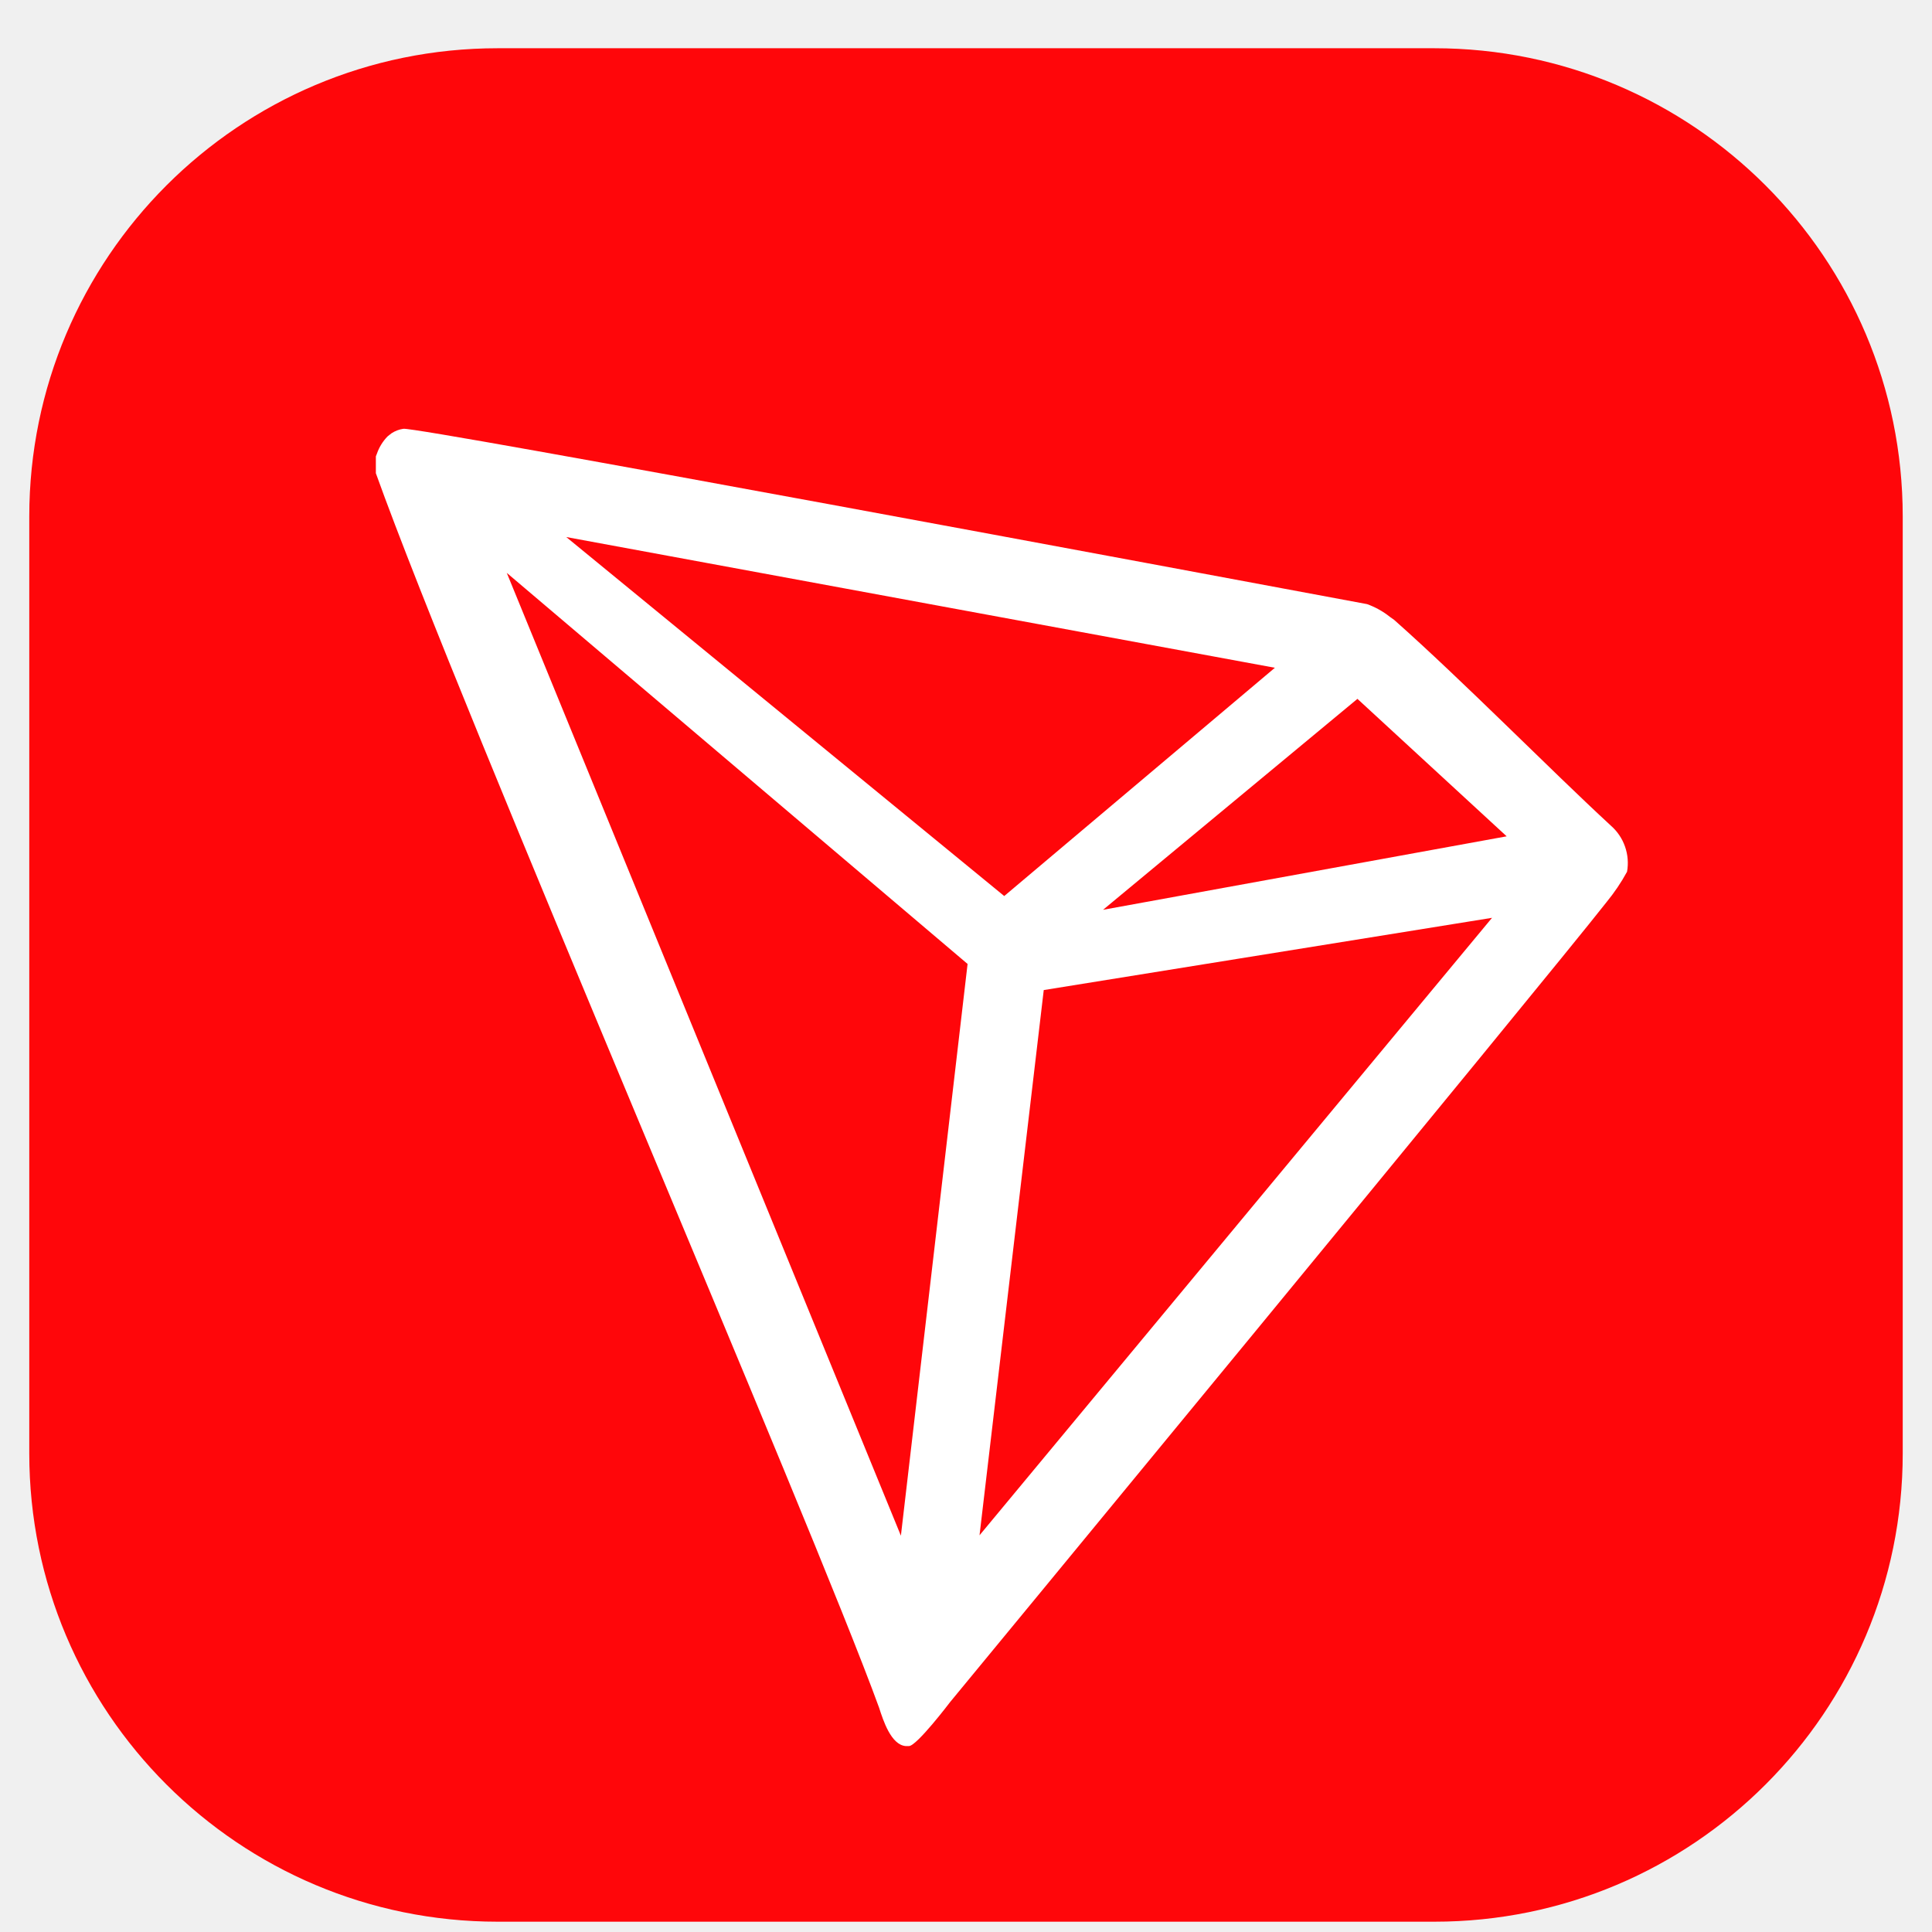
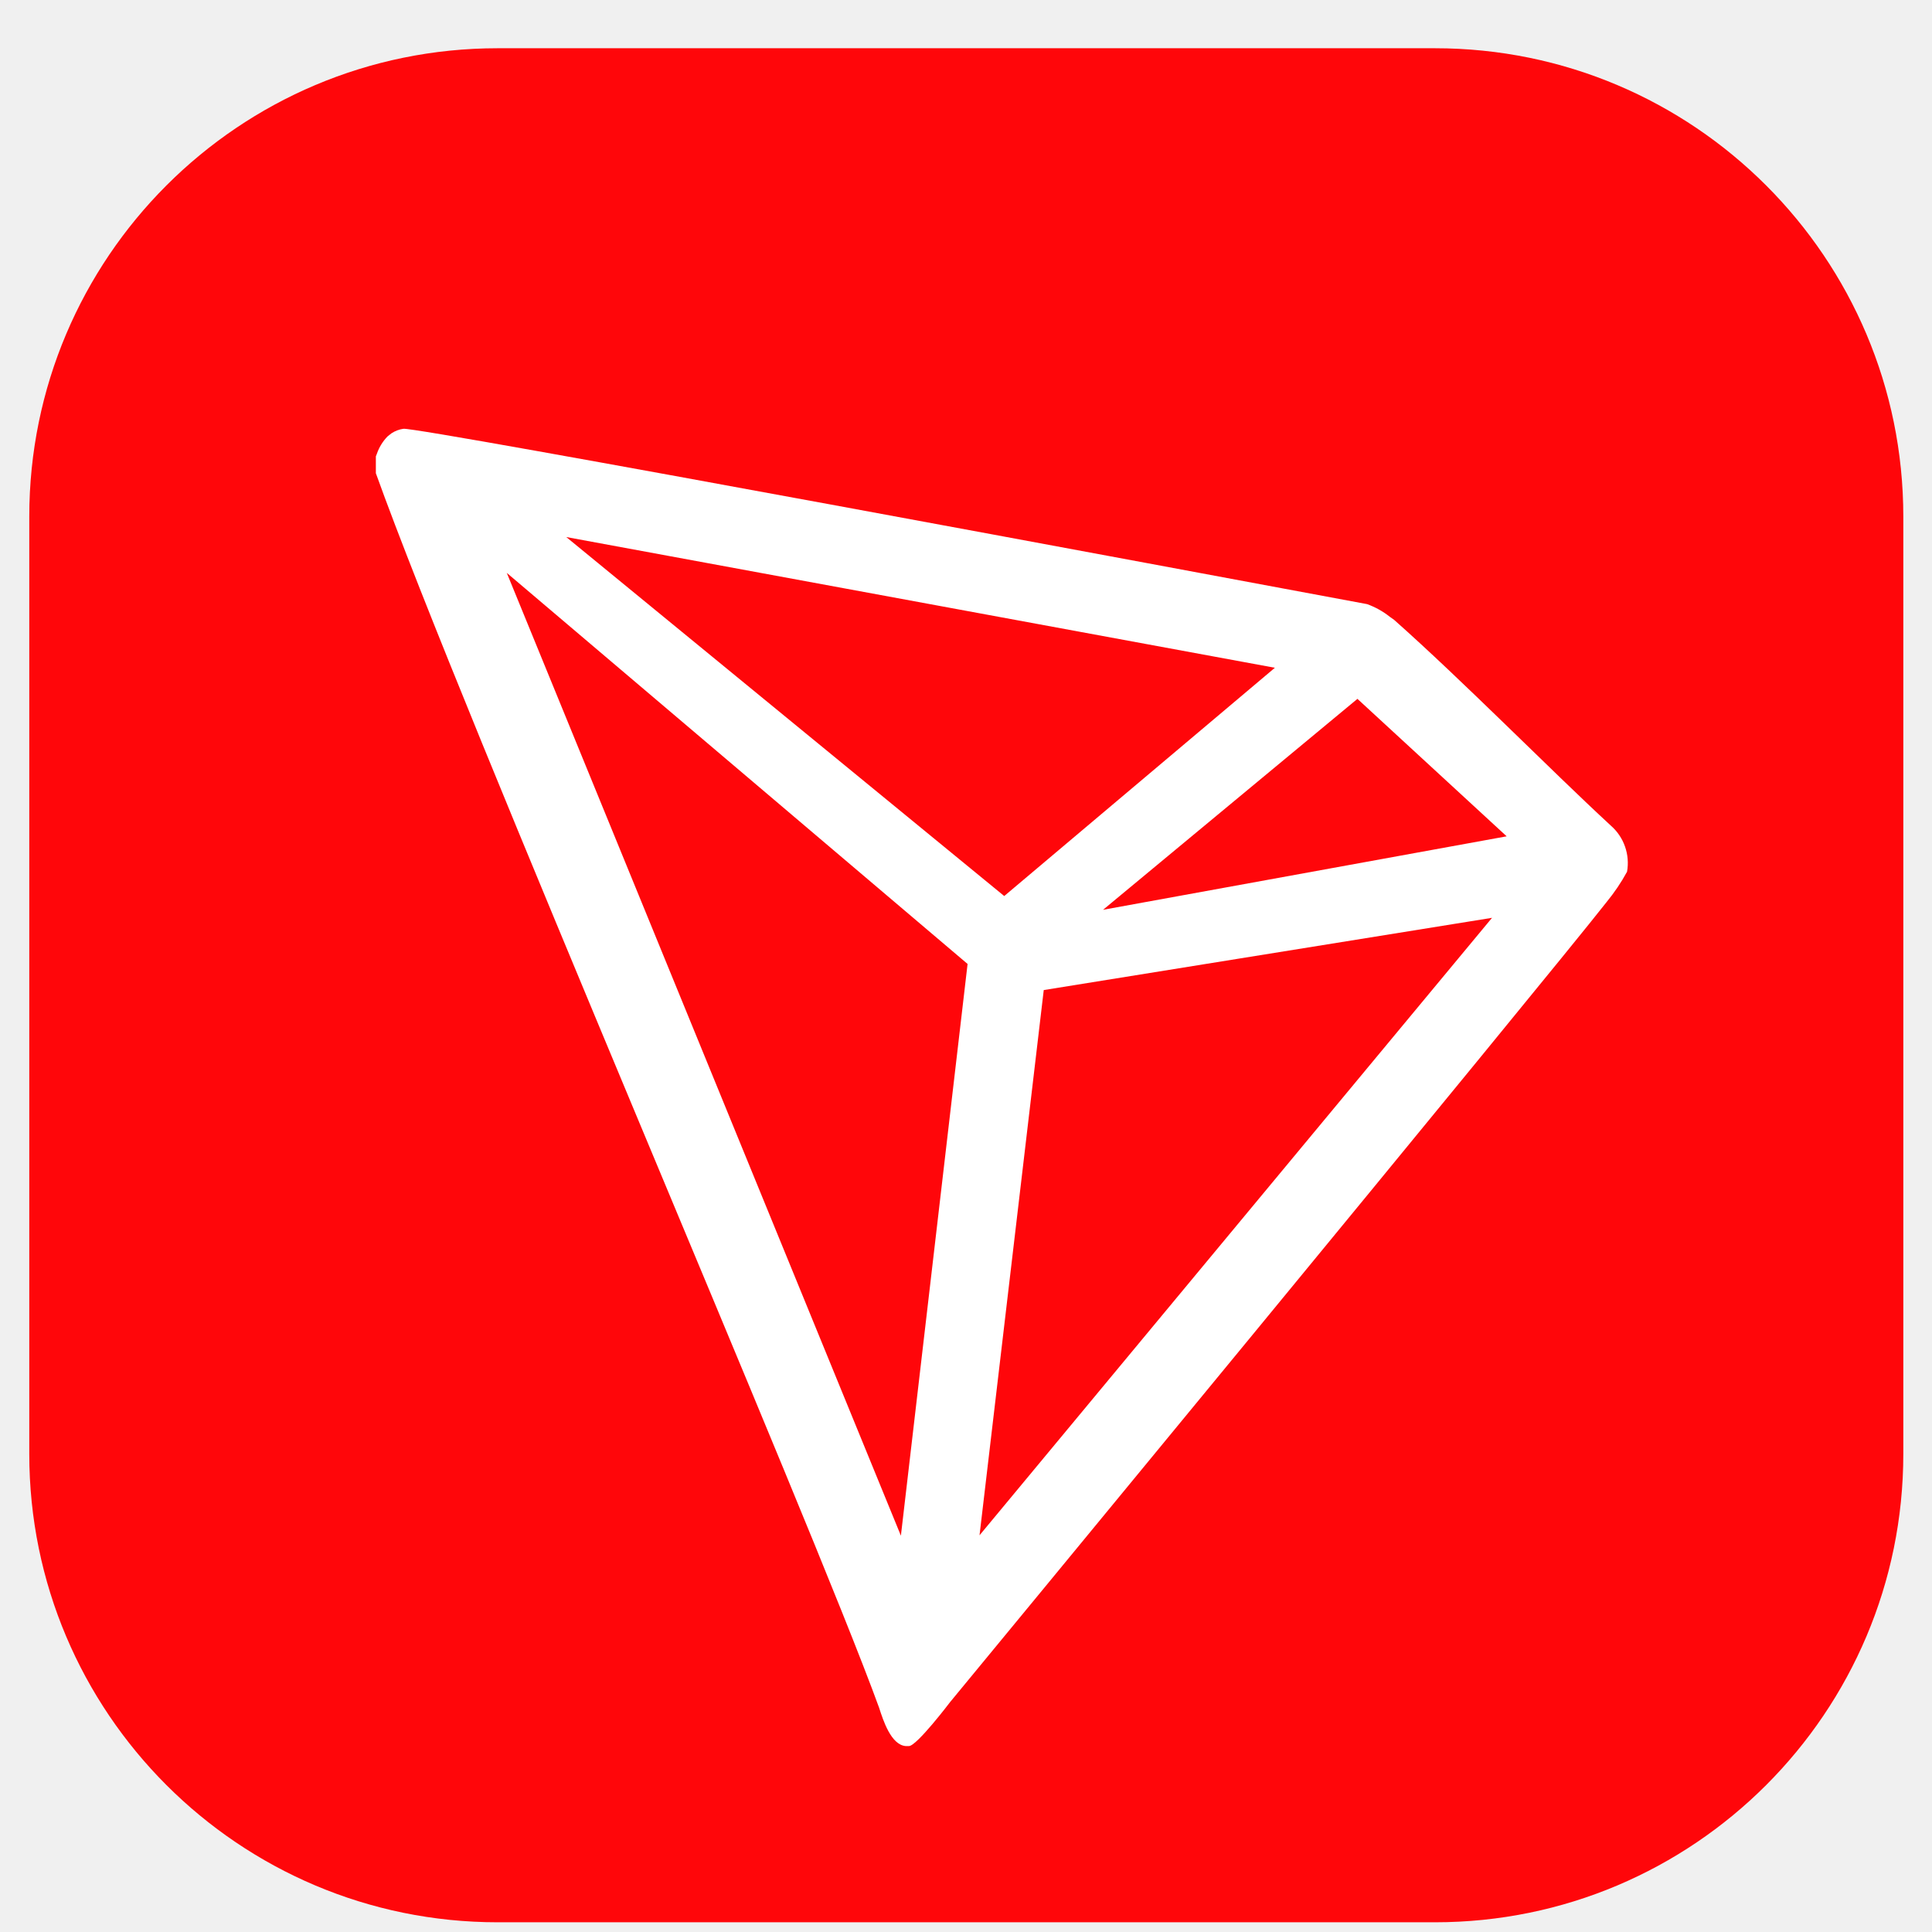
- <svg xmlns="http://www.w3.org/2000/svg" width="33" height="33" viewBox="0 0 33 33" fill="none">
-   <rect x="0.5" y="0.824" width="32" height="32" rx="8" fill="#FF060A" />
+ <svg xmlns="http://www.w3.org/2000/svg" width="100%" height="100%" viewBox="0 0 33 33" fill="none">
+   <rect x="0.5" y="0.824" width="97%" height="97%" rx="8" fill="#FF060A" />
  <path d="M27.514 14.102C26.459 13.128 25 11.641 23.812 10.587L23.741 10.537C23.624 10.443 23.492 10.37 23.351 10.319C20.486 9.785 7.151 7.292 6.891 7.324C6.818 7.334 6.748 7.361 6.687 7.401L6.62 7.454C6.538 7.538 6.476 7.639 6.438 7.749L6.42 7.795V8.045V8.083C7.921 12.264 13.848 25.957 15.016 29.17C15.086 29.388 15.22 29.803 15.469 29.824H15.525C15.659 29.824 16.229 29.072 16.229 29.072C16.229 29.072 26.41 16.725 27.44 15.41C27.573 15.248 27.691 15.074 27.791 14.89C27.817 14.746 27.805 14.597 27.756 14.459C27.708 14.321 27.624 14.198 27.514 14.102ZM18.841 15.54L23.186 11.937L25.735 14.285L18.841 15.54ZM17.153 15.305L9.672 9.173L21.776 11.406L17.153 15.305ZM17.828 16.911L25.485 15.677L16.731 26.224L17.828 16.911ZM8.656 9.785L16.527 16.465L15.388 26.231L8.656 9.785Z" fill="white" />
</svg>
